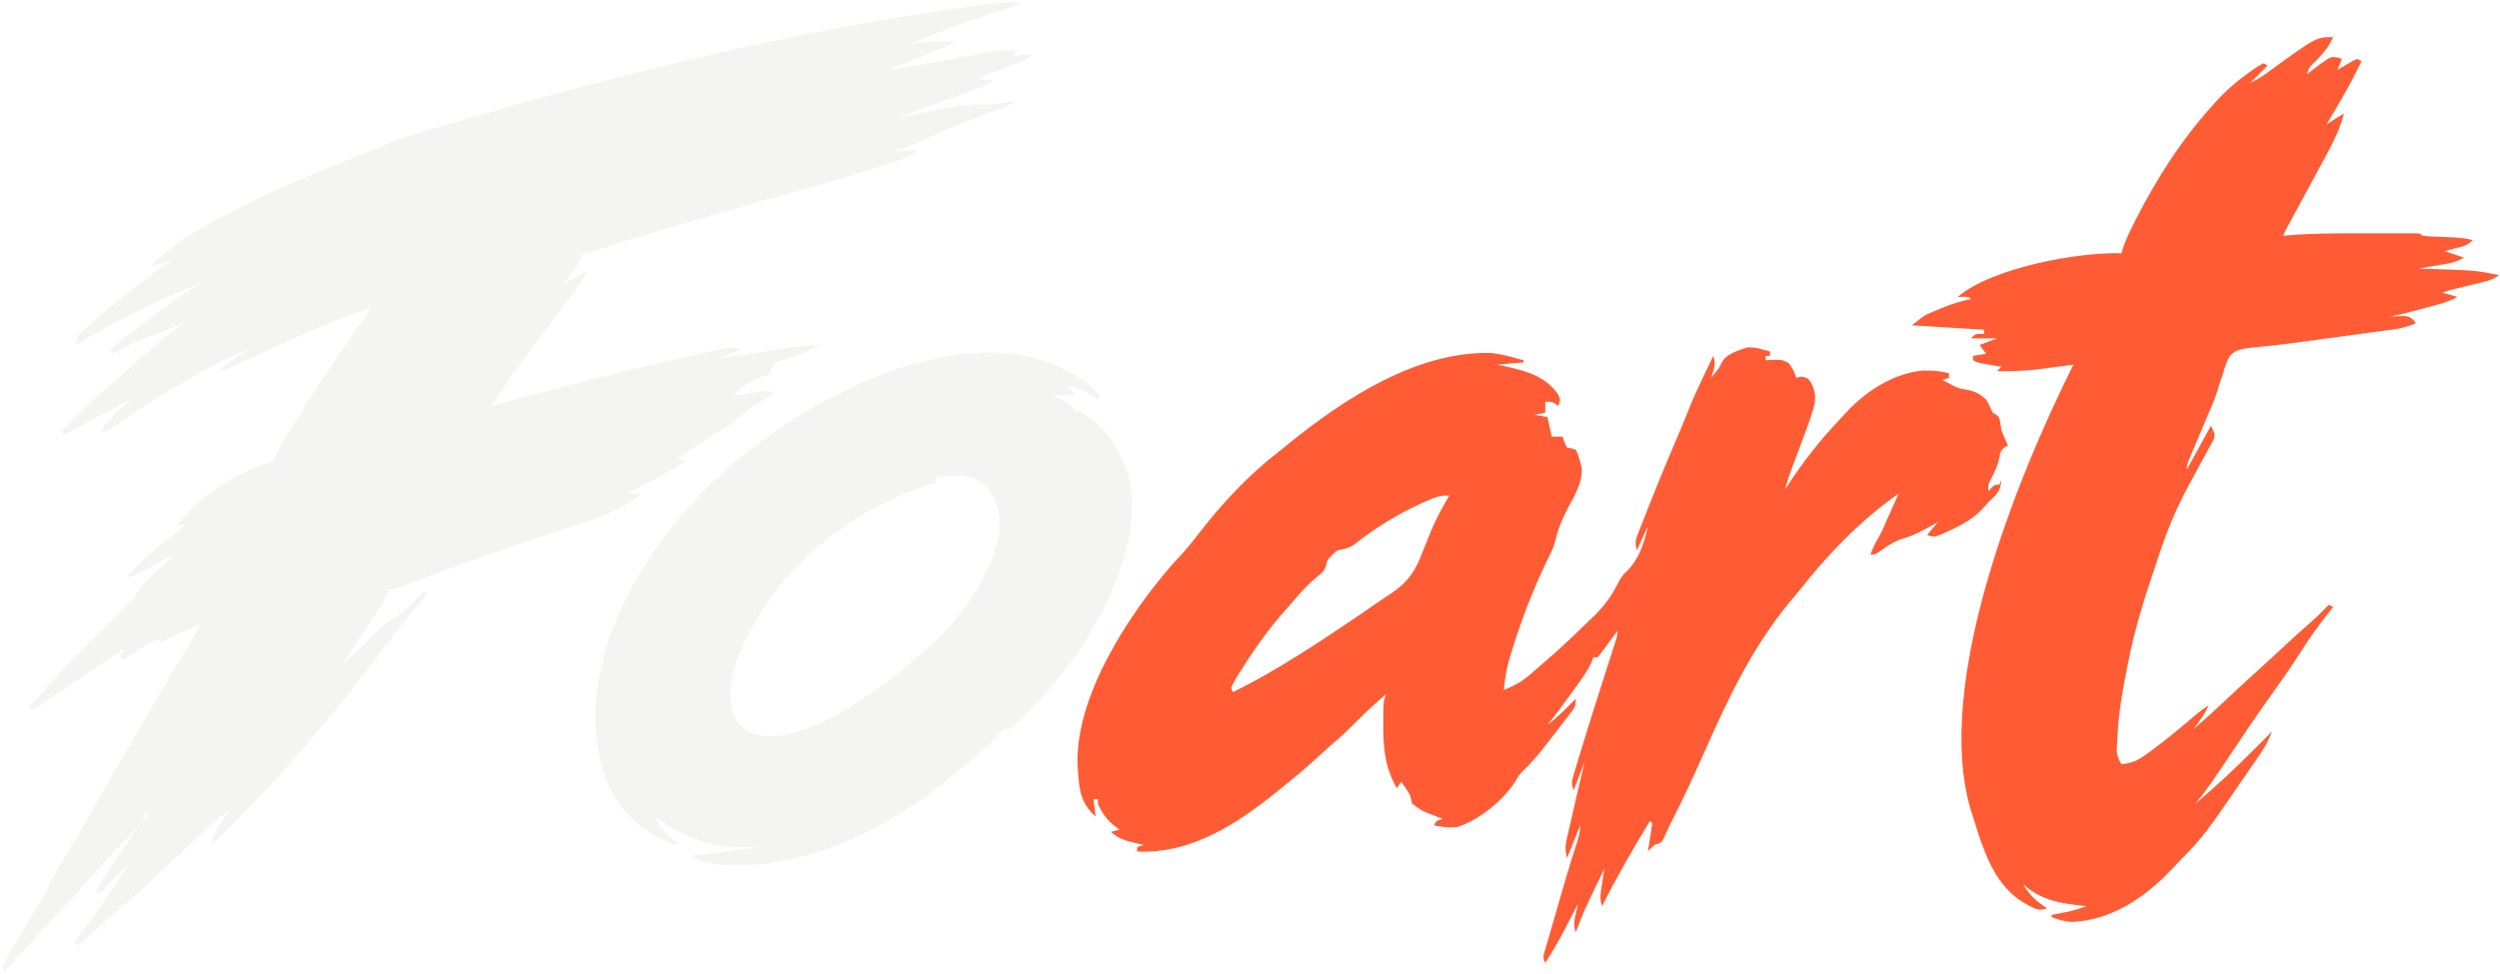
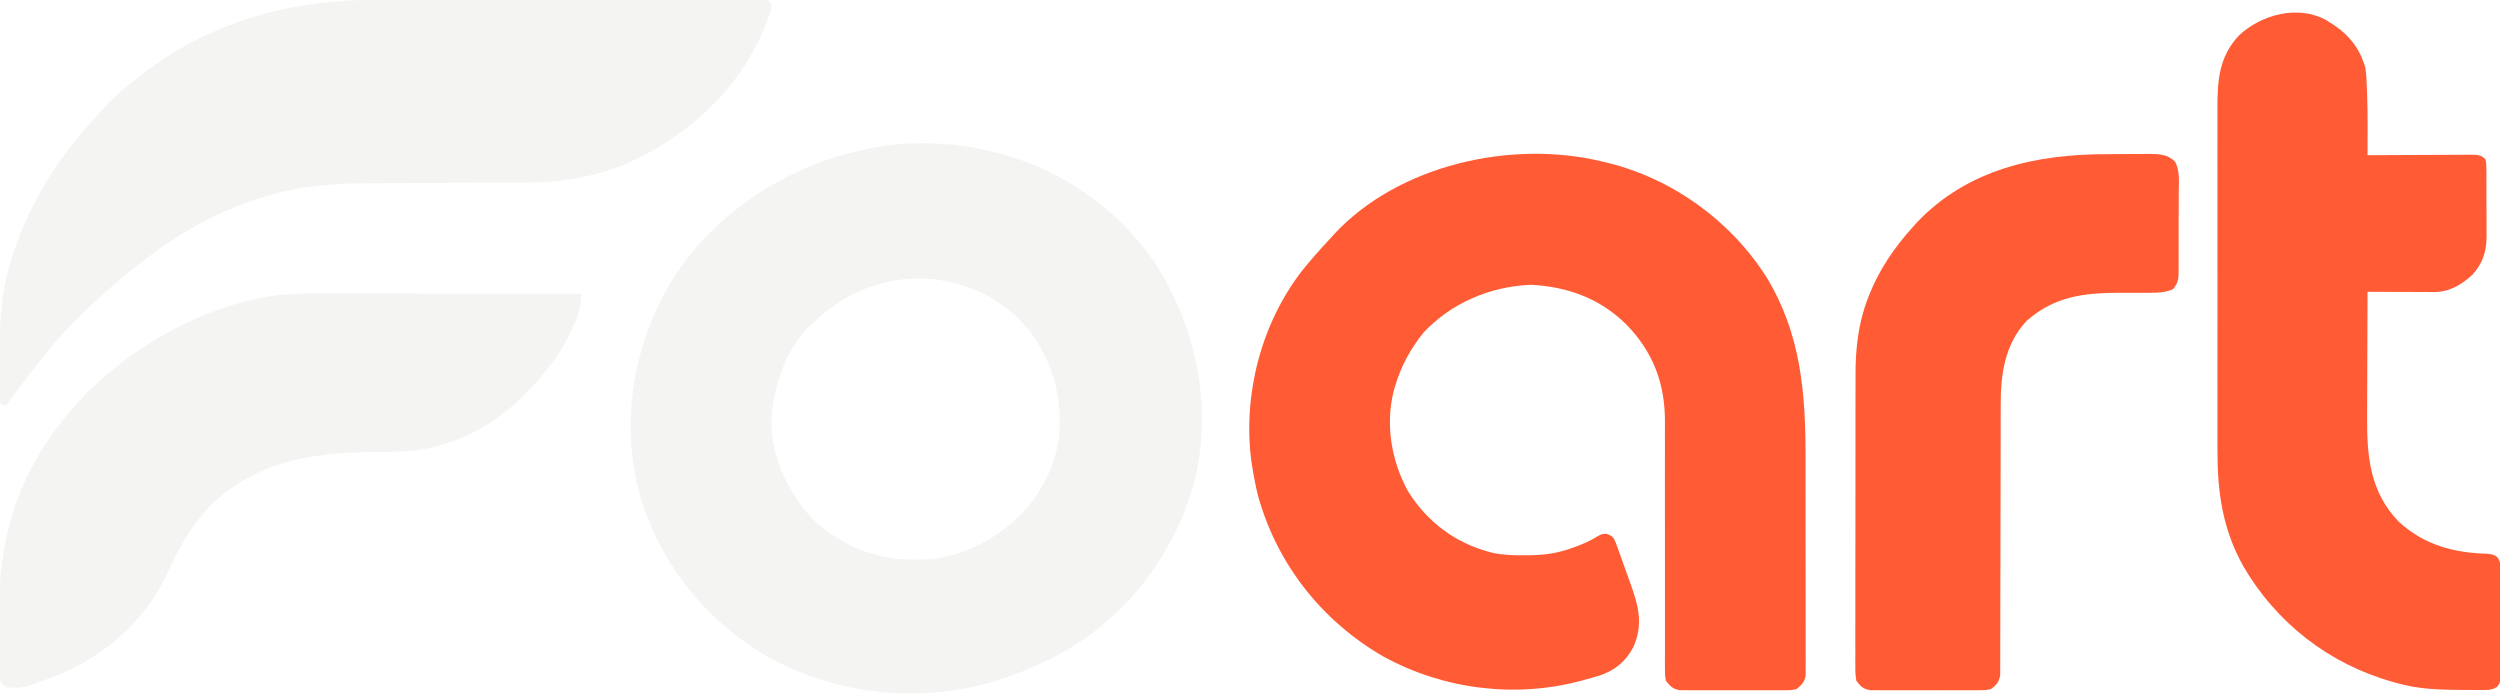
- <svg xmlns="http://www.w3.org/2000/svg" width="1145" height="446" viewBox="0 0 1145 446">
+ <svg xmlns="http://www.w3.org/2000/svg" width="1208" height="335" viewBox="0 0 1208 335">
  <g fill="#f4f4f2">
-     <path d="M0 0 C-2.88 1.52 -5.73 2.64 -8.83 3.63 C-9.31 3.78 -9.31 3.78 -11.72 4.56 C-12.74 4.89 -13.76 5.22 -14.81 5.56 C-27.07 9.57 -39.04 14.17 -51 19 C-50.43 18.93 -49.85 18.86 -49.26 18.78 C-44.62 18.23 -40.11 17.88 -35.44 17.94 C-34.4 17.95 -33.37 17.96 -32.31 17.96 C-31.93 17.97 -31.93 17.97 -30 18 C-33.35 19.75 -36.8 21.19 -40.3 22.6 C-40.89 22.84 -41.48 23.08 -42.1 23.33 C-43.98 24.1 -45.86 24.86 -47.75 25.62 C-49.03 26.15 -50.32 26.67 -51.6 27.19 C-54.73 28.46 -57.87 29.73 -61 31 C-53.46 29.91 -45.97 28.66 -38.48 27.27 C-37.65 27.12 -36.81 26.97 -35.95 26.81 C-32.48 26.17 -29.02 25.53 -25.55 24.88 C-22.99 24.4 -20.42 23.93 -17.86 23.46 C-17.08 23.31 -16.31 23.17 -15.52 23.02 C-10.6 22.13 -6 21.87 -1 22 C-1.66 22.33 -2.32 22.66 -3 23 C-3 23.66 -3 24.32 -3 25 C-2.34 24.67 -1.68 24.34 -1 24 C1 23.96 3 23.96 5 24 C2.78 26.22 1.21 26.82 -1.72 27.91 C-2.65 28.26 -3.58 28.61 -4.54 28.97 C-5.03 29.15 -5.03 29.15 -7.5 30.06 C-9.43 30.78 -11.35 31.5 -13.28 32.22 C-14.14 32.54 -14.99 32.86 -15.88 33.18 C-18 34 -18 34 -20 35 C-17.69 35.33 -15.38 35.66 -13 36 C-15.27 37.64 -17.47 38.65 -20.1 39.6 C-20.92 39.9 -21.75 40.2 -22.59 40.51 C-23.47 40.83 -24.35 41.15 -25.26 41.48 C-25.71 41.64 -25.71 41.64 -28.01 42.48 C-30.9 43.53 -33.79 44.58 -36.69 45.62 C-38.65 46.34 -40.61 47.05 -42.57 47.77 C-47.38 49.51 -52.19 51.26 -57 53 C-53.25 52.4 -49.57 51.7 -45.88 50.81 C-36.13 48.52 -27.07 46.51 -17.04 46.96 C-12.23 47.02 -7.67 46.07 -3 45 C-5.21 47.21 -6.65 47.74 -9.57 48.78 C-10.52 49.12 -11.46 49.46 -12.44 49.82 C-13.47 50.19 -14.5 50.56 -15.56 50.94 C-25.93 54.72 -36.02 58.96 -46.06 63.54 C-47.06 64 -48.06 64.45 -49.08 64.91 C-49.96 65.31 -50.84 65.72 -51.75 66.13 C-54 67 -54 67 -57 67 C-57 67.66 -57 68.32 -57 69 C-56.34 68.67 -55.68 68.34 -55 68 C-52.66 67.87 -50.35 67.96 -48 68 C-51.64 71.64 -57 72.59 -61.81 74.19 C-62.45 74.4 -63.09 74.61 -63.75 74.83 C-79.04 79.91 -94.56 84.2 -110.08 88.55 C-112.96 89.35 -115.84 90.16 -118.71 90.96 C-119.29 91.13 -119.87 91.29 -120.47 91.46 C-133.94 95.24 -147.37 99.18 -160.79 103.16 C-162.54 103.68 -164.29 104.2 -166.04 104.72 C-169.32 105.69 -172.6 106.66 -175.88 107.64 C-176.83 107.92 -177.78 108.2 -178.76 108.49 C-184.74 110.28 -190.67 112.21 -196.57 114.24 C-199 115 -199 115 -201 115 C-201.26 115.73 -201.51 116.45 -201.77 117.2 C-203.07 120.16 -204.6 122.31 -206.62 124.81 C-207.26 125.6 -207.89 126.39 -208.54 127.21 C-209.02 127.8 -209.5 128.39 -210 129 C-207.36 127.71 -204.79 126.34 -202.25 124.88 C-201.64 124.52 -201.02 124.17 -200.39 123.8 C-199.93 123.54 -199.47 123.27 -199 123 C-200.35 125.86 -201.88 128.34 -203.77 130.88 C-204.04 131.25 -204.04 131.25 -205.44 133.14 C-206.04 133.94 -206.64 134.74 -207.25 135.56 C-208.52 137.28 -209.8 139 -211.07 140.71 C-212.38 142.48 -213.69 144.24 -215 146 C-234.92 172.85 -234.92 172.85 -243 185 C-242.76 184.94 -242.76 184.94 -241.57 184.61 C-213.17 176.88 -184.71 169.53 -156 163 C-155.31 162.84 -154.62 162.69 -153.91 162.52 C-149.82 161.6 -145.73 160.69 -141.62 159.81 C-140.67 159.6 -139.72 159.4 -138.74 159.18 C-137.89 159 -137.04 158.83 -136.16 158.64 C-135.45 158.49 -134.73 158.34 -133.99 158.19 C-132 158 -132 158 -128 159 C-129.65 159.66 -129.65 159.66 -138 163 C-130.08 162.02 -122.22 160.9 -114.38 159.44 C-107.25 158.12 -100.23 157.36 -93 157 C-95.3 158.67 -97.52 159.65 -100.2 160.59 C-100.59 160.73 -100.59 160.73 -102.61 161.47 C-104.29 162.07 -105.97 162.67 -107.66 163.26 C-108.46 163.55 -109.25 163.85 -110.07 164.15 C-110.8 164.41 -111.53 164.67 -112.28 164.94 C-114 166 -114 166 -114.64 168.06 C-114.76 168.7 -114.88 169.34 -115 170 C-116.64 170.91 -116.64 170.91 -118.69 171.5 C-123.98 173.25 -128.22 175.8 -132 180 C-127.74 180.17 -123.81 179.21 -119.66 178.34 C-117.06 178.01 -115.46 178.17 -113 179 C-113.88 179.52 -114.76 180.04 -115.67 180.57 C-116.84 181.28 -118.01 181.98 -119.19 182.69 C-119.77 183.03 -120.34 183.37 -120.94 183.72 C-124.86 186.09 -127.86 188.66 -131 192 C-132.58 193.2 -134.05 194.02 -135.84 194.88 C-138.04 196.02 -140.02 197.29 -142.06 198.69 C-147.31 202.23 -152.65 205.62 -158 209 C-156.68 209.33 -155.36 209.66 -154 210 C-162.61 215.84 -171.64 220.48 -181 225 C-178.69 225 -176.38 225 -174 225 C-186.03 235.25 -204.88 239.63 -219.57 244.57 C-224.68 246.3 -229.78 248.04 -234.89 249.79 C-236.03 250.18 -237.18 250.57 -238.33 250.97 C-251.29 255.4 -264.13 260.12 -276.95 264.94 C-277.69 265.21 -278.44 265.49 -279.2 265.78 C-280.57 266.29 -281.94 266.81 -283.31 267.33 C-287.78 269 -287.78 269 -290 269 C-290.22 269.66 -290.45 270.32 -290.68 271 C-292.43 274.97 -294.74 278.44 -297.12 282.06 C-297.61 282.81 -298.1 283.55 -298.6 284.32 C-302.7 290.57 -306.83 296.8 -311 303 C-307.45 300.26 -304.25 297.34 -301.12 294.12 C-291.58 284.46 -291.58 284.46 -286.63 281.66 C-283.54 279.71 -281.21 277.43 -278.69 274.81 C-278.23 274.35 -277.78 273.89 -277.31 273.41 C-276.2 272.28 -275.1 271.14 -274 270 C-273.34 270.33 -272.68 270.66 -272 271 C-272.46 271.5 -272.92 272 -273.4 272.51 C-278.81 278.47 -283.72 284.71 -288.58 291.13 C-300.21 306.47 -311.87 321.72 -324.5 336.26 C-325.98 337.97 -327.44 339.7 -328.9 341.43 C-342.11 357.08 -356.44 371.61 -371 386 C-371 382.82 -370.7 382.18 -369.03 379.64 C-368.63 379.02 -368.22 378.4 -367.8 377.76 C-367.37 377.12 -366.94 376.47 -366.5 375.81 C-366.07 375.16 -365.64 374.5 -365.2 373.83 C-364.14 372.22 -363.07 370.61 -362 369 C-374.01 378.48 -384.94 389.37 -396.09 399.84 C-396.75 400.46 -397.42 401.08 -398.1 401.73 C-399.37 402.91 -400.64 404.1 -401.9 405.29 C-405.5 408.66 -409.19 411.87 -413 415 C-419.46 420.53 -425.73 426.27 -432 432 C-432.66 431.67 -433.32 431.34 -434 431 C-433.67 430.55 -433.34 430.1 -433 429.63 C-424.69 418.29 -416.71 406.76 -409 395 C-413.35 398.31 -416.7 401.99 -420.23 406.17 C-420.81 406.78 -421.4 407.38 -422 408 C-422.66 408 -423.32 408 -424 408 C-422.55 403.88 -420.46 400.52 -417.94 397 C-417.14 395.86 -416.33 394.72 -415.53 393.58 C-415.12 393 -414.7 392.41 -414.28 391.81 C-412.14 388.78 -410.04 385.74 -407.94 382.69 C-407.18 381.59 -406.41 380.49 -405.65 379.39 C-405.11 378.6 -404.56 377.81 -404 377 C-408.4 381.34 -412.64 385.81 -416.88 390.31 C-417.56 391.03 -418.24 391.75 -418.94 392.5 C-422.81 396.6 -426.57 400.77 -430.27 405.03 C-433.22 408.39 -436.3 411.63 -439.38 414.88 C-444.26 420.07 -449.11 425.29 -453.86 430.61 C-456.41 433.46 -458.99 436.29 -461.56 439.12 C-461.78 439.37 -461.78 439.37 -462.9 440.6 C-463.94 441.73 -464.97 442.87 -466 444 C-466.33 443.34 -466.66 442.68 -467 442 C-466.07 440.05 -465.1 438.25 -463.99 436.4 C-463.67 435.84 -463.35 435.29 -463.01 434.72 C-461.98 432.93 -460.93 431.15 -459.88 429.38 C-459.19 428.2 -458.5 427.02 -457.82 425.85 C-454.69 420.48 -451.54 415.14 -448.11 409.96 C-447.12 408.21 -446.36 406.51 -445.59 404.66 C-444.13 401.17 -442.32 398.07 -440.29 394.89 C-436.48 388.83 -432.89 382.66 -429.36 376.43 C-427.63 373.37 -425.89 370.33 -424.16 367.28 C-423.81 366.66 -423.46 366.05 -423.09 365.41 C-418.04 356.54 -412.87 347.73 -407.71 338.92 C-405.99 335.99 -404.29 333.06 -402.58 330.12 C-393.8 315.03 -384.92 300.01 -376 285 C-377.57 285.62 -379.15 286.23 -380.72 286.86 C-381.16 287.03 -381.16 287.03 -383.37 287.9 C-386.49 289.21 -389.45 290.73 -392.41 292.36 C-392.93 292.57 -393.46 292.78 -394 293 C-394.66 292.67 -395.32 292.34 -396 292 C-400.06 293.35 -403.24 295.83 -406.71 298.29 C-408.1 299.25 -409.55 300.13 -411 301 C-411.66 300.67 -412.32 300.34 -413 300 C-412.34 298.68 -411.68 297.36 -411 296 C-411.21 296.14 -411.21 296.14 -412.27 296.85 C-412.87 297.25 -413.47 297.65 -414.09 298.06 C-414.44 298.29 -414.44 298.29 -416.18 299.46 C-417.75 300.5 -419.31 301.54 -420.88 302.58 C-425.2 305.46 -429.52 308.35 -433.82 311.27 C-436 312.76 -438.19 314.24 -440.38 315.72 C-441.46 316.45 -442.54 317.18 -443.62 317.92 C-445.14 318.96 -446.66 319.99 -448.19 321.02 C-449.07 321.62 -449.95 322.22 -450.86 322.84 C-451.56 323.22 -452.27 323.6 -453 324 C-453.66 323.67 -454.32 323.34 -455 323 C-454.21 322.15 -453.43 321.31 -452.62 320.44 C-451.56 319.29 -450.5 318.15 -449.44 317 C-448.92 316.45 -448.41 315.89 -447.88 315.32 C-445.09 312.31 -442.35 309.25 -439.67 306.14 C-435.61 301.48 -431.26 297.15 -426.88 292.81 C-426.09 292.03 -425.3 291.25 -424.5 290.45 C-422.99 288.95 -421.48 287.45 -419.97 285.96 C-418.38 284.37 -416.79 282.79 -415.2 281.2 C-413.78 279.78 -412.35 278.37 -410.9 276.97 C-407.53 273.69 -404.71 270.68 -402.27 266.64 C-399.73 263.35 -396.38 260.75 -393.24 258.05 C-391.41 256.37 -390.29 255.06 -389 253 C-389.53 253.3 -390.06 253.61 -390.6 253.92 C-393 255.29 -395.41 256.64 -397.81 258 C-398.65 258.48 -399.48 258.95 -400.34 259.45 C-401.14 259.9 -401.94 260.35 -402.77 260.81 C-403.51 261.23 -404.25 261.65 -405.01 262.08 C-407 263 -407 263 -410 263 C-403.47 256.07 -396.57 250.12 -389 244.35 C-386.84 242.69 -384.85 241.01 -383 239 C-384.32 239.33 -385.64 239.66 -387 240 C-377.47 226.71 -360.39 215.94 -345 211 C-344.34 211 -343.68 211 -343 211 C-342.73 210.28 -342.46 209.56 -342.18 208.81 C-341.01 206.03 -339.66 203.58 -338.09 201.01 C-337.52 200.06 -336.95 199.12 -336.36 198.15 C-335.74 197.14 -335.12 196.13 -334.5 195.12 C-334.18 194.61 -333.87 194.09 -333.54 193.56 C-328.24 184.9 -322.74 176.39 -317 168 C-315.73 166.14 -314.46 164.27 -313.19 162.41 C-310.57 158.56 -307.95 154.71 -305.32 150.87 C-302.86 147.26 -300.41 143.64 -298 140 C-304.23 142 -310.32 144.22 -316.38 146.69 C-317.28 147.06 -318.19 147.42 -319.12 147.8 C-330.33 152.44 -341.32 157.57 -352.32 162.68 C-353.06 163.02 -353.8 163.37 -354.57 163.72 C-355.97 164.37 -357.37 165.02 -358.77 165.68 C-361.82 167.09 -364.68 168.37 -368 169 C-365.47 166.19 -362.5 164.28 -359.31 162.31 C-358.8 161.99 -358.29 161.67 -357.76 161.34 C-356.51 160.56 -355.26 159.78 -354 159 C-358.12 160.28 -361.78 161.8 -365.61 163.84 C-366.12 164.11 -366.64 164.39 -367.17 164.67 C-368.85 165.57 -370.52 166.47 -372.19 167.38 C-372.76 167.69 -373.34 168 -373.93 168.32 C-386.16 174.94 -397.93 182.18 -409.43 190 C-410.13 190.48 -410.83 190.95 -411.55 191.44 C-412.86 192.33 -414.16 193.23 -415.46 194.14 C-416.93 195.16 -418.46 196.09 -420 197 C-420.66 196.67 -421.32 196.34 -422 196 C-417.68 190.83 -413.23 186.25 -408 182 C-416.73 186.26 -425.35 190.59 -433.66 195.65 C-435.07 196.49 -436.53 197.25 -438 198 C-438.66 197.67 -439.32 197.34 -440 197 C-424.78 181.59 -424.78 181.59 -418.89 176.6 C-416.55 174.62 -414.28 172.56 -412 170.5 C-410.33 169 -408.67 167.5 -407 166 C-406.69 165.72 -406.69 165.72 -405.11 164.29 C-398.32 158.24 -391.13 152.65 -384 147 C-384.57 147.23 -385.14 147.46 -385.73 147.7 C-390.09 149.45 -394.45 151.17 -398.85 152.82 C-405.1 155.17 -411.09 157.87 -417 161 C-417 160.34 -417 159.68 -417 159 C-413.56 155.75 -409.72 152.92 -406 150 C-405.68 149.74 -405.68 149.74 -404.04 148.45 C-394.67 141.09 -385.16 134.23 -375 128 C-395.08 136.29 -414.61 145.4 -433 157 C-433 154 -433 154 -431.42 152.05 C-425.56 146.33 -419.42 141.08 -413 136 C-411.85 135.08 -410.69 134.16 -409.54 133.23 C-402.85 127.91 -396.09 122.79 -389 118 C-389.91 118.31 -390.81 118.62 -391.75 118.94 C-394.17 119.73 -396.53 120.43 -399 121 C-387.76 109.48 -374.2 102.31 -360 95 C-359.14 94.55 -358.27 94.11 -357.38 93.65 C-338.86 84.21 -319.48 76.64 -300.2 68.89 C-298.1 68.04 -296 67.18 -293.91 66.32 C-286.29 63.2 -278.68 60.51 -270.75 58.25 C-269.6 57.92 -268.45 57.58 -267.3 57.25 C-264.84 56.53 -262.37 55.82 -259.9 55.12 C-256.56 54.16 -253.23 53.2 -249.9 52.23 C-227.7 45.76 -205.4 39.71 -183 34 C-182.12 33.78 -181.25 33.55 -180.35 33.32 C-127.25 19.81 -73.23 8.58 -18.88 1.38 C-18.28 1.3 -17.69 1.22 -17.09 1.14 C-11.36 0.39 -5.78 -0.18 0 0 Z M-401 371 C-401.66 372.32 -402.32 373.64 -403 375 C-402.01 374.34 -401.02 373.68 -400 373 C-400.33 372.34 -400.66 371.68 -401 371 Z " transform="translate(468,1)" />
-     <path d="M0 0 C1.02 0.98 2.02 1.98 3 3 C2.67 3.66 2.34 4.32 2 5 C1.11 4.38 0.23 3.76 -0.69 3.12 C-4.36 0.68 -7.51 -1 -12 -1 C-11.34 -0.34 -11.34 -0.34 -8 3 C-11.63 3 -15.26 3 -19 3 C-17.74 3.58 -16.48 4.16 -15.19 4.75 C-11.92 6.37 -9.86 7.75 -8 11 C-7.67 10.67 -7.34 10.34 -7 10 C5.13 16.26 11.64 26.82 15.83 39.51 C22.18 66.28 9.59 93.67 -4 116 C-12.06 128.72 -22.05 140.13 -32.56 150.88 C-32.81 151.13 -32.81 151.13 -34.08 152.45 C-37.64 156 -37.64 156 -41 156 C-42.61 157.44 -44.04 158.86 -45.5 160.44 C-50.65 165.79 -56.19 170.39 -62 175 C-62.75 175.63 -63.51 176.27 -64.29 176.92 C-94.23 201.83 -132.3 220.84 -172 218 C-176.12 217.41 -180.07 216.37 -184 215 C-184 214.67 -184 214.34 -184 214 C-178.88 213.34 -178.88 213.34 -153 210 C-156.96 210 -160.92 210 -165 210 C-179.11 208.85 -189.71 204.12 -201 196 C-198.36 201.48 -195.45 205.12 -190 208 C-190.66 208.33 -191.32 208.66 -192 209 C-207.01 203.01 -216.72 194.23 -223.25 179.19 C-232.97 152.43 -227.46 124.84 -215.9 99.59 C-201.66 69.76 -178.68 43.38 -152 24 C-151.41 23.56 -150.81 23.12 -150.2 22.67 C-112.2 -5.37 -42.25 -36.32 0 0 Z M-73 42 C-72.84 42.16 -72.84 42.16 -72 43 C-72.47 43.14 -72.93 43.28 -73.41 43.42 C-107.5 53.8 -138.87 77.36 -156.19 108.92 C-162.77 121.34 -169.2 135.14 -164.94 149.38 C-163.12 153.59 -160.05 155.97 -156 158 C-142.97 161.93 -128.44 154.89 -117 149 C-101.64 140.48 -88.08 129.64 -75 118 C-74.32 117.4 -73.64 116.79 -72.95 116.17 C-59.17 103.12 -45.14 83.3 -43 64 C-42.9 56.68 -44.33 49.86 -49.49 44.43 C-53.97 40.53 -57.54 39.85 -63.5 39.81 C-64.64 39.8 -65.79 39.78 -66.97 39.77 C-69.79 39.98 -70.95 40.14 -73 42 Z " transform="translate(501,178)" />
+     <path d="M0 0 C2.05 -0 4.1 -0.01 6.14 -0.02 C11.67 -0.03 17.2 -0.03 22.73 -0.04 C26.18 -0.04 29.64 -0.05 33.09 -0.05 C42.67 -0.06 52.24 -0.07 61.82 -0.08 C62.43 -0.08 63.04 -0.08 63.67 -0.08 C64.28 -0.08 64.89 -0.08 65.52 -0.08 C66.76 -0.08 68 -0.08 69.24 -0.08 C69.85 -0.08 70.47 -0.08 71.1 -0.08 C81.1 -0.08 91.09 -0.1 101.09 -0.12 C111.36 -0.15 121.64 -0.16 131.92 -0.16 C137.68 -0.16 143.45 -0.17 149.21 -0.19 C154.62 -0.2 160.03 -0.21 165.44 -0.2 C167.43 -0.2 169.42 -0.2 171.4 -0.21 C174.11 -0.22 176.81 -0.22 179.52 -0.21 C180.31 -0.21 181.11 -0.22 181.93 -0.23 C184.11 -0.21 184.11 -0.21 187.58 0.16 C188.84 1.48 188.84 1.48 189.58 3.16 C188.92 5.75 188.18 8.01 187.2 10.47 C187.06 10.83 187.06 10.83 186.36 12.63 C173.99 43.29 149.36 65.71 119.58 79.16 C104.33 85.47 88.39 88.3 71.94 88.32 C71.43 88.32 71.43 88.32 68.84 88.33 C66.63 88.34 64.42 88.35 62.2 88.36 C58.69 88.37 55.17 88.39 51.65 88.41 C41.65 88.47 31.66 88.53 21.66 88.56 C16.12 88.58 10.59 88.61 5.05 88.65 C2.14 88.67 -0.78 88.69 -3.69 88.69 C-21.53 88.72 -38.77 89.84 -55.86 95.29 C-56.82 95.59 -57.77 95.88 -58.75 96.19 C-79.74 102.99 -98.19 113.51 -115.42 127.16 C-115.88 127.52 -116.34 127.88 -116.81 128.25 C-134.51 142.22 -151.79 158.19 -165.42 176.16 C-166.54 177.61 -167.66 179.05 -168.78 180.5 C-178.13 192.64 -178.13 192.64 -180.42 196.16 C-181.41 195.83 -182.4 195.5 -183.42 195.16 C-183.5 189.53 -183.55 183.89 -183.59 178.26 C-183.6 176.35 -183.62 174.45 -183.65 172.54 C-183.88 155.24 -182.62 138.65 -176.86 122.22 C-176.52 121.23 -176.18 120.23 -175.83 119.2 C-167.93 96.91 -155.55 76.81 -139.55 59.47 C-137.59 57.35 -135.72 55.17 -133.86 52.97 C-130.35 48.97 -126.54 45.54 -122.42 42.16 C-121.95 41.77 -121.48 41.37 -120.99 40.96 C-85.57 11.43 -45.44 0.02 0 0 Z " transform="translate(183.4243,-0.1611328)" />
+     <path d="M0 0 C0.65 0.15 1.31 0.3 1.98 0.46 C34.75 8.1 64.26 28.97 82.21 57.43 C100.26 87.25 107.59 123.6 99.53 157.88 C90.87 192.18 68.96 222.23 38.52 240.49 C27.17 246.99 15.55 252.31 3 256 C2.34 256.2 1.67 256.39 0.99 256.6 C-34.66 266.92 -73.01 262.61 -105.72 245.09 C-136.04 228.02 -158.85 199.96 -168.72 166.58 C-178.13 131.75 -172.57 96.43 -154.99 65.2 C-136.08 33.38 -103.67 10.56 -68.19 1.12 C-65.13 0.37 -62.07 -0.33 -59 -1 C-57.9 -1.25 -56.81 -1.49 -55.68 -1.75 C-37.91 -4.97 -17.48 -4.39 0 0 Z M-83 81 C-83.63 81.55 -84.27 82.11 -84.92 82.68 C-97.9 94.7 -103.6 111.44 -105.25 128.6 C-105.79 147.04 -97.71 164.47 -85.36 177.8 C-71.88 190.37 -54.97 197.6 -36.5 197.38 C-36.02 197.38 -36.02 197.38 -33.61 197.41 C-18.31 197.35 -3.92 191.38 8 182 C8.76 181.42 9.52 180.83 10.3 180.23 C22.9 169.88 31.68 154.1 33.75 137.92 C35.35 118.99 30.92 102.45 19.62 87.06 C18.45 85.68 17.24 84.33 16 83 C15.65 82.63 15.65 82.63 13.9 80.74 C1.35 68.38 -16.46 61.74 -33.94 61.5 C-52.57 61.74 -69.19 68.55 -83 81 Z " transform="translate(478,73)" />
+     <path d="M0 0 C1.41 0 2.82 0 4.23 -0 C8.02 -0 11.8 0.01 15.59 0.02 C19.56 0.04 23.54 0.04 27.51 0.04 C35.01 0.05 42.52 0.06 50.02 0.08 C58.57 0.11 67.13 0.12 75.68 0.13 C93.25 0.15 110.82 0.18 128.4 0.23 C128.25 1.52 128.09 2.8 127.94 4.09 C127.85 4.81 127.77 5.52 127.68 6.26 C127.38 8.36 126.88 10.15 126.05 12.09 C125.91 12.4 125.91 12.4 125.23 14.01 C124.93 14.66 124.64 15.31 124.33 15.98 C124.02 16.67 123.71 17.36 123.39 18.07 C118.41 28.85 111.59 37.69 103.4 46.23 C102.94 46.72 102.47 47.21 102 47.71 C100.83 48.92 99.61 50.07 98.4 51.23 C97.86 51.75 97.33 52.26 96.78 52.8 C81.43 67.03 60.16 76.22 39.25 76.47 C37.42 76.51 35.59 76.54 33.76 76.57 C30.91 76.62 28.05 76.66 25.2 76.7 C-4.08 77.13 -30.05 81.84 -51.6 103.23 C-60.12 112.35 -66.4 123.21 -71.46 134.56 C-82.12 158.28 -102.56 175.84 -126.6 185.23 C-142.22 191.01 -142.22 191.01 -149.6 190.23 C-151.88 188.55 -152.54 187.64 -152.98 184.82 C-152.99 183.87 -152.99 182.92 -152.99 181.94 C-153 180.86 -153.01 179.77 -153.02 178.66 C-153.01 177.47 -153.01 176.28 -153 175.1 C-153 173.87 -153.01 172.64 -153.01 171.41 C-153.01 168.82 -153.01 166.23 -152.99 163.64 C-152.98 160.37 -152.99 157.11 -153 153.84 C-153.2 110.92 -140.08 78.37 -110.04 47.41 C-89.82 27.78 -64.98 12.79 -37.92 4.91 C-37.08 4.67 -36.25 4.43 -35.4 4.18 C-23.61 0.92 -12.16 -0.07 0 0 Z " transform="translate(152.6028,141.7729)" />
  </g>
  <g fill="#ff5c35">
-     <path d="M0 0 C-2.05 4.83 -5.53 8.57 -9.25 12.19 C-11 14 -11 14 -12 17 C-11.73 16.8 -11.73 16.8 -10.39 15.76 C-9.68 15.22 -8.98 14.68 -8.25 14.12 C-7.55 13.59 -6.86 13.06 -6.14 12.51 C-0.94 8.84 -0.94 8.84 2.25 9.38 C2.83 9.58 3.4 9.79 4 10 C3.34 11.65 2.68 13.3 2 15 C2.63 14.63 3.25 14.25 3.9 13.87 C4.31 13.63 4.31 13.63 6.38 12.44 C6.78 12.2 6.78 12.2 8.84 11 C9.55 10.67 10.26 10.34 11 10 C11.33 10.16 11.33 10.16 13 11 C8.33 21.03 2.59 30.47 -3 40 C-2.56 39.7 -2.12 39.41 -1.67 39.1 C0.51 37.66 2.75 36.34 5 35 C2.69 43.95 -1.95 51.81 -6.31 59.88 C-7.07 61.28 -7.82 62.69 -8.58 64.1 C-12.28 71.01 -16.02 77.9 -19.8 84.77 C-20.91 86.83 -21.97 88.9 -23 91 C-22.28 90.93 -21.57 90.86 -20.83 90.79 C-9.58 89.82 1.65 89.85 12.94 89.87 C16.35 89.88 19.76 89.87 23.18 89.86 C25.34 89.86 27.51 89.87 29.68 89.87 C30.7 89.87 31.72 89.86 32.77 89.86 C33.71 89.86 34.65 89.87 35.61 89.87 C36.44 89.87 37.26 89.87 38.11 89.87 C40 90 40 90 41 91 C42.28 91.14 43.57 91.23 44.86 91.28 C45.25 91.3 45.25 91.3 47.24 91.39 C47.66 91.41 47.66 91.41 49.75 91.5 C59.58 91.92 59.58 91.92 64 93 C61.54 95.46 59.73 95.77 56.38 96.62 C55.37 96.89 54.37 97.15 53.34 97.41 C52.57 97.61 51.79 97.8 51 98 C53.97 98.99 56.94 99.98 60 101 C56.86 102.57 55.16 103.31 51.89 103.85 C51.14 103.98 50.38 104.11 49.61 104.24 C48.83 104.37 48.05 104.49 47.25 104.62 C46.46 104.76 45.66 104.89 44.85 105.03 C42.9 105.36 40.95 105.68 39 106 C39.66 106.02 40.32 106.04 41 106.06 C65.19 106.82 65.19 106.82 76 109 C73.58 110.84 71.38 111.55 68.44 112.25 C67.56 112.47 66.68 112.68 65.77 112.9 C65.32 113.01 65.32 113.01 63 113.56 C61.19 114 59.37 114.44 57.56 114.88 C56.76 115.07 55.96 115.26 55.13 115.46 C53.4 115.9 51.69 116.44 50 117 C52.31 117.66 54.62 118.32 57 119 C54.05 120.59 51.2 121.6 47.97 122.47 C47.02 122.73 46.06 122.99 45.07 123.26 C44.08 123.52 43.09 123.79 42.06 124.06 C41.57 124.2 41.57 124.2 39.06 124.88 C34.72 126.05 30.42 127.16 26 128 C26.61 127.97 27.23 127.93 27.86 127.89 C28.67 127.87 29.48 127.84 30.31 127.81 C30.71 127.8 30.71 127.8 32.74 127.71 C35.48 128.06 36.29 128.89 38 131 C34.46 132.55 31.25 133.4 27.43 133.91 C26.33 134.06 25.23 134.21 24.1 134.37 C22.91 134.53 21.72 134.68 20.53 134.84 C19.28 135.01 18.04 135.18 16.79 135.35 C13.51 135.79 10.22 136.23 6.94 136.67 C3.67 137.11 0.4 137.55 -2.87 137.99 C-3.51 138.08 -4.14 138.16 -4.8 138.25 C-7.97 138.68 -11.15 139.11 -14.32 139.56 C-19.92 140.34 -25.51 141.07 -31.15 141.59 C-43.61 142.83 -43.61 142.83 -47.25 145.89 C-48.76 148.42 -49.52 150.65 -50.25 153.5 C-50.89 155.41 -51.54 157.31 -52.19 159.21 C-52.48 160.18 -52.78 161.15 -53.08 162.14 C-54.51 166.58 -56.38 170.8 -58.25 175.06 C-58.9 176.61 -59.55 178.17 -60.2 179.72 C-61.33 182.41 -62.47 185.1 -63.61 187.78 C-63.85 188.34 -64.09 188.91 -64.33 189.48 C-64.95 190.94 -65.57 192.39 -66.19 193.85 C-67 196 -67 196 -67 198 C-63.37 191.4 -59.74 184.8 -56 178 C-54 182 -54 182 -54.75 184.31 C-55.21 185.15 -55.67 185.99 -56.15 186.86 C-56.66 187.81 -57.17 188.76 -57.7 189.75 C-58.25 190.74 -58.81 191.73 -59.38 192.75 C-60.43 194.68 -61.48 196.61 -62.52 198.55 C-62.66 198.8 -62.66 198.8 -63.35 200.08 C-64.24 201.72 -65.12 203.36 -66 205 C-66.32 205.6 -66.64 206.2 -66.98 206.82 C-72.04 216.36 -76.06 225.98 -79.46 236.23 C-80.19 238.44 -80.93 240.64 -81.69 242.85 C-86.41 256.81 -90.82 270.83 -93.69 285.31 C-93.89 286.28 -94.09 287.25 -94.29 288.24 C-96.4 298.63 -98.24 308.9 -98.75 319.5 C-98.81 320.37 -98.86 321.23 -98.92 322.12 C-98.96 322.96 -99 323.8 -99.05 324.66 C-99.09 325.4 -99.13 326.14 -99.17 326.9 C-98.97 329.33 -98.21 330.9 -97 333 C-91.74 332.52 -88.78 330.89 -84.69 327.81 C-84.1 327.38 -83.51 326.95 -82.9 326.51 C-75.6 321.09 -68.63 315.22 -61.68 309.35 C-60.17 308.13 -58.63 307.05 -57 306 C-58.78 310.05 -61.4 313.45 -64 317 C-58.59 312.33 -53.32 307.54 -48.12 302.62 C-42.99 297.79 -37.83 293.01 -32.56 288.31 C-28.68 284.81 -24.87 281.24 -21.05 277.67 C-17.32 274.21 -13.54 270.82 -9.69 267.5 C-7.01 265.12 -4.49 262.58 -2 260 C-1.34 260.33 -0.68 260.66 0 261 C-0.62 261.78 -1.23 262.55 -1.87 263.35 C-6.74 269.54 -11.28 275.81 -15.46 282.48 C-19.9 289.51 -24.76 296.24 -29.58 303.01 C-35.29 311.04 -40.81 319.19 -46.26 327.39 C-49.1 331.66 -51.96 335.91 -54.88 340.12 C-55.23 340.65 -55.59 341.17 -55.96 341.7 C-58.18 344.91 -60.53 347.97 -63 351 C-53.04 342.59 -43.63 333.76 -34.47 324.49 C-32.32 322.32 -30.16 320.16 -28 318 C-29.38 321.81 -31.14 324.94 -33.42 328.29 C-33.76 328.79 -34.09 329.28 -34.44 329.79 C-35.54 331.41 -36.64 333.02 -37.75 334.62 C-38.13 335.18 -38.51 335.73 -38.9 336.3 C-59.17 365.89 -59.17 365.89 -70.78 377.75 C-71.94 378.94 -73.06 380.15 -74.19 381.38 C-86.18 394.07 -101.84 404.58 -119.75 405.25 C-123.24 404.98 -125.76 404.26 -129 403 C-129 402.67 -129 402.34 -129 402 C-128.35 401.88 -127.7 401.76 -127.02 401.63 C-126.15 401.47 -125.28 401.3 -124.38 401.12 C-123.52 400.96 -122.66 400.8 -121.77 400.63 C-118.75 399.94 -115.92 399.02 -113 398 C-113.49 397.95 -113.49 397.95 -115.96 397.7 C-125.94 396.61 -134.33 394.92 -142 388 C-139.07 393.04 -135.91 395.89 -131 399 C-134.95 400.32 -136.07 399.36 -139.75 397.56 C-152.77 390.88 -158.3 377.7 -162.75 364.38 C-163.35 362.49 -163.92 360.61 -164.48 358.71 C-164.94 357.2 -165.44 355.7 -165.94 354.2 C-183.4 296.28 -144.56 201.11 -119 150 C-119.33 150.05 -119.33 150.05 -121.03 150.28 C-124.12 150.69 -127.22 151.1 -130.31 151.5 C-131.37 151.64 -132.42 151.79 -133.5 151.93 C-140.38 152.82 -147.07 153.19 -154 153 C-153.34 152.34 -152.68 151.68 -152 151 C-152.77 150.87 -153.54 150.73 -154.34 150.6 C-155.34 150.42 -156.34 150.24 -157.38 150.06 C-158.37 149.89 -159.37 149.71 -160.4 149.54 C-163 149 -163 149 -165 148 C-165 147.34 -165 146.68 -165 146 C-163.02 145.67 -161.04 145.34 -159 145 C-159.99 143.68 -160.98 142.36 -162 141 C-159.36 140.01 -156.72 139.02 -154 138 C-157.96 138 -161.92 138 -166 138 C-164 136 -164 136 -161.88 135.88 C-161.26 135.92 -160.64 135.96 -160 136 C-160 135.34 -160 134.68 -160 134 C-170.89 133.34 -181.78 132.68 -193 132 C-187.37 127.49 -187.37 127.49 -184.73 126.37 C-184.44 126.24 -184.44 126.24 -182.99 125.62 C-182.39 125.37 -181.8 125.13 -181.19 124.88 C-180.88 124.75 -180.88 124.75 -179.33 124.09 C-174.95 122.29 -170.65 120.93 -166 120 C-167 119 -167 119 -169.56 118.94 C-170.37 118.96 -171.17 118.98 -172 119 C-156.56 105.69 -116.86 98.35 -97 99 C-96.74 98.16 -96.48 97.32 -96.21 96.45 C-94.97 92.74 -93.32 89.3 -91.56 85.81 C-91.22 85.13 -90.87 84.44 -90.52 83.74 C-80.7 64.52 -69.5 47 -55 31 C-54.57 30.52 -54.14 30.05 -53.7 29.56 C-48.89 24.29 -43.81 19.91 -38 15.81 C-37.44 15.41 -36.87 15.01 -36.29 14.6 C-34.9 13.67 -33.46 12.82 -32 12 C-31.67 12.16 -31.67 12.16 -30 13 C-32.64 15.64 -35.28 18.28 -38 21 C-35.31 19.65 -33.25 18.56 -30.9 16.83 C-30.33 16.41 -29.76 16 -29.18 15.57 C-28.58 15.14 -27.99 14.7 -27.38 14.25 C-7.64 0 -7.64 0 0 0 Z " transform="translate(1069,17)" />
-     <path d="M0 0 C0 0.66 0 1.32 0 2 C-0.66 2 -1.32 2 -2 2 C-2 2.66 -2 3.32 -2 4 C-1.47 3.97 -0.94 3.93 -0.39 3.89 C5.35 3.67 5.35 3.67 8.38 5.19 C10.28 7.32 11.12 9.29 12 12 C12.74 11.84 13.49 11.67 14.25 11.5 C17 12 17 12 18.29 13.46 C21.02 18.16 21.16 20.99 19.85 26.2 C17.99 32.33 15.7 38.32 13.44 44.31 C12.67 46.35 11.91 48.39 11.15 50.43 C10.69 51.69 10.21 52.95 9.74 54.2 C8.65 57.11 7.67 59.97 7 63 C7.33 62.49 7.66 61.98 8 61.45 C15.09 50.61 22.81 40.69 31.75 31.32 C32.85 30.16 33.92 28.98 34.98 27.79 C43.92 18.15 56.75 9.89 70.05 8.73 C74.22 8.67 77.98 8.85 82 10 C82 10.66 82 11.32 82 12 C81.5 12.16 81.5 12.16 79 13 C86.05 16.85 86.05 16.85 90.12 17.5 C93.8 18.14 96.29 19.43 99 22 C100.19 23.94 101.05 25.92 102 28 C102.27 28.16 102.27 28.16 103.62 29 C105 30 105 30 105.5 32.69 C105.66 33.78 105.83 34.87 106 36 C106.89 38.4 107.93 40.67 109 43 C108.52 43.26 108.05 43.51 107.56 43.77 C105.6 45.32 105.49 46.2 105.06 48.62 C104.22 52.56 102.75 55.73 100.8 59.24 C100 61 100 61 100 64 C100.23 63.75 100.23 63.75 101.38 62.5 C103 61 103 61 105 61 C105.33 60.34 105.66 59.68 106 59 C105.66 62.99 104.51 64.91 101.54 67.56 C100 69 100 69 98.49 70.81 C94.07 75.9 89.2 78.72 83.19 81.56 C82.81 81.74 82.81 81.74 80.9 82.65 C75.4 85.13 75.4 85.13 72 84 C73.65 82.02 75.3 80.04 77 78 C76.66 78.2 76.66 78.2 74.91 79.21 C70.48 81.7 66.27 84.07 61.38 85.5 C56.95 86.82 53.57 89.1 49.85 91.79 C48 93 48 93 46 93 C46.97 90.38 47.99 88.02 49.44 85.62 C50.89 83.18 52.02 80.73 53.11 78.11 C54.97 73.7 57.01 69.36 59 65 C41.67 77.08 25.93 93.38 13 110 C11.56 111.71 10.13 113.42 8.69 115.12 C-7.73 135.15 -18.57 157.45 -29 181 C-34.12 192.52 -39.29 203.97 -45.08 215.17 C-45.75 216.5 -46.39 217.84 -47.01 219.19 C-47.35 219.92 -47.69 220.64 -48.04 221.39 C-48.19 221.72 -48.19 221.72 -48.96 223.41 C-50 225 -50 225 -53 226 C-54.69 227.56 -54.69 227.56 -56 229 C-55.84 228.07 -55.69 227.15 -55.53 226.19 C-55.33 224.98 -55.13 223.77 -54.94 222.56 C-54.89 222.26 -54.89 222.26 -54.62 220.71 C-54.37 219.15 -54.18 217.57 -54 216 C-54.33 215.67 -54.66 215.34 -55 215 C-62.84 227.76 -70.2 240.66 -77 254 C-78.21 250.36 -77.61 247.67 -77 244 C-76.66 241.67 -76.33 239.33 -76 237 C-85.92 257.62 -85.92 257.62 -89 266 C-90.13 262.62 -89.82 261.23 -89.06 257.81 C-88.97 257.36 -88.97 257.36 -88.47 255.08 C-88.39 254.74 -88.39 254.74 -88 253 C-88.28 253.53 -88.55 254.07 -88.84 254.62 C-90.12 257.08 -91.4 259.54 -92.69 262 C-93.12 262.84 -93.56 263.68 -94.01 264.54 C-96.78 269.85 -99.74 274.97 -103 280 C-104.26 277.49 -103.86 276.82 -103.09 274.17 C-102.87 273.38 -102.64 272.59 -102.41 271.78 C-102.16 270.92 -101.91 270.06 -101.65 269.18 C-101.52 268.73 -101.52 268.73 -100.87 266.48 C-100.05 263.61 -99.21 260.74 -98.38 257.88 C-97.83 256 -97.29 254.12 -96.75 252.24 C-94.11 243.07 -91.42 233.91 -88.45 224.84 C-87.57 222.09 -87 219.92 -87 217 C-88.98 221.95 -90.96 226.9 -93 232 C-94.04 227.84 -93.83 226.23 -92.89 222.16 C-92.76 221.6 -92.64 221.03 -92.5 220.45 C-92.09 218.66 -91.67 216.86 -91.25 215.06 C-90.98 213.89 -90.71 212.72 -90.45 211.54 C-89.78 208.62 -89.1 205.71 -88.42 202.79 C-87.7 199.73 -87 196.68 -86.3 193.62 C-85.87 191.77 -85.44 189.91 -85 188 C-86.65 192.29 -88.3 196.58 -90 201 C-91.15 197.55 -90.83 196.64 -89.8 193.24 C-89.51 192.24 -89.21 191.24 -88.9 190.21 C-88.56 189.11 -88.22 188.01 -87.88 186.88 C-87.52 185.71 -87.17 184.55 -86.82 183.39 C-82.77 170.01 -78.49 156.7 -74.22 143.39 C-73.94 142.52 -73.66 141.64 -73.37 140.75 C-72.84 139.09 -72.31 137.44 -71.78 135.79 C-71.54 135.05 -71.31 134.32 -71.07 133.56 C-70.96 133.24 -70.96 133.24 -70.44 131.62 C-70 130 -70 130 -70 128 C-70.63 128.87 -71.25 129.73 -71.9 130.62 C-72.72 131.75 -73.55 132.88 -74.38 134 C-74.79 134.57 -75.2 135.14 -75.62 135.73 C-76.7 137.19 -77.85 138.6 -79 140 C-79.66 140 -80.32 140 -81 140 C-81.21 140.65 -81.43 141.31 -81.64 141.98 C-83.5 146.11 -86.05 149.59 -88.69 153.25 C-89.22 154 -89.76 154.76 -90.31 155.53 C-94.08 160.79 -97.93 165.97 -102 171 C-97.24 167.43 -93.16 163.25 -89 159 C-89 162.36 -89.38 162.88 -91.34 165.44 C-91.84 166.1 -92.35 166.76 -92.86 167.45 C-93.13 167.8 -93.13 167.8 -94.5 169.56 C-94.77 169.92 -94.77 169.92 -96.16 171.73 C-97.76 173.83 -99.38 175.92 -101 178 C-101.41 178.54 -101.83 179.08 -102.26 179.63 C-105.86 184.29 -109.52 188.64 -113.78 192.71 C-115 194 -115 194 -116.38 196.38 C-121.92 205.34 -132.92 214.37 -143.01 217.68 C-146.73 218.28 -150.32 217.71 -154 217 C-153 215 -153 215 -150 214 C-150.68 213.75 -151.35 213.49 -152.05 213.23 C-152.49 213.06 -152.49 213.06 -154.75 212.19 C-155.63 211.85 -156.51 211.51 -157.42 211.17 C-159.95 210.02 -161.91 208.82 -164 207 C-164.37 205.68 -164.69 204.34 -165 203 C-166.23 200.92 -167.6 198.98 -169 197 C-169.66 197.99 -170.32 198.98 -171 200 C-176.43 190.56 -177.33 181.31 -177.19 170.56 C-177.19 170.07 -177.19 170.07 -177.19 167.6 C-177.14 160.42 -177.14 160.42 -176 157 C-180.53 160.82 -184.85 164.78 -189 169 C-192.5 172.55 -196.09 175.92 -199.88 179.16 C-201.93 180.94 -203.93 182.76 -205.92 184.59 C-211.31 189.55 -216.83 194.29 -222.56 198.85 C-223.53 199.63 -224.5 200.4 -225.46 201.19 C-244.21 216.43 -265.12 230.07 -290 229 C-290 228.34 -290 227.68 -290 227 C-289.01 226.67 -288.02 226.34 -287 226 C-287.37 225.91 -287.37 225.91 -289.27 225.45 C-290.25 225.2 -291.24 224.95 -292.25 224.69 C-293.22 224.44 -294.2 224.2 -295.2 223.95 C-297.99 223 -299.77 221.89 -302 220 C-300.68 219.67 -299.36 219.34 -298 219 C-298.91 218.32 -299.81 217.64 -300.75 216.94 C-304.11 214.15 -306.28 211.01 -308 207 C-308 206.34 -308 205.68 -308 205 C-308.66 205 -309.32 205 -310 205 C-309.67 207.64 -309.34 210.28 -309 213 C-315.54 206.98 -316.45 201.7 -317 193 C-317.08 192.2 -317.15 191.4 -317.23 190.57 C-319.03 158.5 -293.62 120.03 -273.5 97.08 C-272.08 95.53 -270.65 93.99 -269.21 92.46 C-266.44 89.38 -263.91 86.15 -261.38 82.88 C-250.79 69.29 -239.07 56.7 -225.44 46.13 C-223.89 44.91 -222.36 43.67 -220.84 42.43 C-195.35 21.77 -161.57 -0.52 -127.2 0.7 C-122.37 1.36 -117.68 2.67 -113 4 C-113 4.33 -113 4.66 -113 5 C-114.98 5.16 -114.98 5.16 -125 6 C-123.95 6.22 -122.9 6.44 -121.82 6.66 C-112.3 8.77 -103.48 10.94 -97.38 19.19 C-96 22 -96 22 -97 25 C-97.43 24.67 -97.87 24.34 -98.31 24 C-100 23 -100 23 -103 23 C-103 24.65 -103 26.3 -103 28 C-104.65 28.33 -106.3 28.66 -108 29 C-106.02 29.33 -104.04 29.66 -102 30 C-101.67 31.49 -101.67 31.49 -100 39 C-98.35 39 -96.7 39 -95 39 C-94.75 39.8 -94.5 40.61 -94.25 41.44 C-94.04 41.86 -94.04 41.86 -93 44 C-92.35 44.11 -91.71 44.22 -91.04 44.34 C-90.37 44.56 -89.69 44.77 -89 45 C-87.88 47.29 -87.88 47.29 -87.12 50.19 C-86.86 51.13 -86.59 52.07 -86.32 53.04 C-85.54 60.28 -90.58 67.51 -93.72 73.84 C-95.87 78.25 -97.47 82.38 -98.53 87.17 C-99.28 90.09 -100.64 92.7 -102 95.38 C-108.85 109.51 -114.59 124.57 -119.06 139.62 C-119.25 140.27 -119.45 140.91 -119.64 141.57 C-120.89 146.01 -121.54 150.42 -122 155 C-116.71 152.99 -112.9 150.62 -108.69 146.88 C-108.12 146.38 -107.55 145.89 -106.97 145.38 C-105.83 144.38 -104.69 143.38 -103.56 142.38 C-102.24 141.21 -100.91 140.06 -99.57 138.91 C-96.99 136.66 -94.49 134.35 -92 132 C-91.31 131.35 -90.62 130.7 -89.91 130.03 C-87.51 127.75 -85.13 125.44 -82.75 123.12 C-81.98 122.39 -81.21 121.66 -80.42 120.91 C-75.58 116.14 -72.26 111.44 -69.26 105.34 C-68.12 103.23 -67.21 101.99 -65.44 100.44 C-59.93 94.93 -57.53 87.49 -56 80 C-57.65 83.63 -59.3 87.26 -61 91 C-62.25 87.25 -61.26 85.33 -59.86 81.84 C-59.62 81.23 -59.38 80.61 -59.14 79.98 C-58.35 77.96 -57.55 75.95 -56.75 73.94 C-56.2 72.54 -55.65 71.14 -55.11 69.75 C-50.34 57.65 -45.29 45.67 -40.15 33.72 C-39.06 31.13 -38.01 28.52 -36.98 25.9 C-34.96 20.79 -32.64 15.83 -30.25 10.88 C-29.84 10.01 -29.43 9.15 -29 8.27 C-28.01 6.18 -27 4.09 -26 2 C-24.64 6.09 -25.7 7.95 -27 12 C-23.19 7.42 -23.19 7.42 -22.11 4.96 C-19.82 0.91 -14.71 -0.4 -10.5 -1.88 C-6.81 -2.06 -3.52 -1.06 0 0 Z M-157.19 68.38 C-157.49 68.51 -157.49 68.51 -159.02 69.17 C-170.33 74.25 -180.99 80.82 -190.7 88.5 C-193.2 90.13 -195.1 90.48 -198 91 C-199.55 92.05 -199.55 92.05 -200.75 93.31 C-201.16 93.72 -201.56 94.13 -201.98 94.55 C-203 96 -203 96 -203.41 97.96 C-204.19 100.66 -205.44 101.52 -207.62 103.25 C-211.09 106.16 -214.06 109.15 -216.97 112.61 C-218.52 114.43 -220.08 116.21 -221.68 117.99 C-229.76 127.04 -236.59 136.71 -243 147 C-243.42 147.67 -243.84 148.33 -244.27 149.02 C-245.24 150.64 -246.13 152.32 -247 154 C-246.67 154.66 -246.34 155.32 -246 156 C-226.46 146.25 -208.43 134.39 -190.38 122.19 C-189.79 121.8 -189.21 121.4 -188.61 121 C-185.26 118.73 -181.93 116.44 -178.62 114.12 C-177 113 -175.35 111.93 -173.7 110.85 C-165.96 105.68 -162.49 100.63 -159.19 91.75 C-158.52 90.08 -157.84 88.42 -157.16 86.76 C-156.51 85.15 -155.86 83.54 -155.22 81.92 C-152.91 76.38 -150.02 71.18 -147 66 C-150.8 65.65 -153.78 66.89 -157.19 68.38 Z M-86 213 C-85 216 -85 216 -85 216 Z " transform="translate(811,161)" />
+     <path d="M0 0 C0.63 0.42 1.26 0.83 1.91 1.26 C2.61 1.69 3.3 2.13 4.02 2.58 C11.54 7.73 16.52 14.45 18.91 23.26 C19.39 26.67 19.51 30.06 19.6 33.51 C19.64 34.35 19.67 35.2 19.71 36.07 C20.05 45.79 19.94 55.53 19.91 65.26 C20.25 65.26 20.25 65.26 21.94 65.24 C28.26 65.2 34.57 65.17 40.88 65.15 C44.13 65.14 47.37 65.13 50.62 65.11 C53.75 65.09 56.88 65.07 60.01 65.07 C61.21 65.06 62.4 65.06 63.6 65.05 C65.27 65.03 66.94 65.03 68.62 65.03 C69.09 65.03 69.09 65.03 71.5 65.02 C74.02 65.27 75.17 65.43 76.91 67.26 C77.3 69.15 77.3 69.15 77.32 71.49 C77.32 71.93 77.32 71.93 77.36 74.14 C77.35 75.09 77.35 76.04 77.35 77.02 C77.35 77.99 77.36 78.97 77.36 79.98 C77.37 82.05 77.37 84.12 77.36 86.2 C77.35 89.35 77.38 92.5 77.41 95.66 C77.41 97.67 77.41 99.69 77.41 101.7 C77.42 102.64 77.43 103.58 77.44 104.54 C77.37 111.84 75.58 117.45 70.66 122.95 C65.34 127.81 59.49 131.4 52.16 131.37 C51.43 131.37 50.71 131.37 49.97 131.37 C49.21 131.37 48.44 131.36 47.65 131.36 C46.86 131.35 46.06 131.35 45.24 131.35 C42.72 131.35 40.19 131.33 37.66 131.32 C35.95 131.32 34.23 131.31 32.52 131.31 C28.32 131.3 24.11 131.28 19.91 131.26 C19.87 140.94 19.83 150.63 19.81 160.31 C19.8 164.81 19.79 169.31 19.76 173.81 C19.74 178.16 19.73 182.51 19.72 186.86 C19.72 188.51 19.71 190.16 19.7 191.81 C19.58 210.74 21.09 227.89 34.91 242.26 C47.24 253.65 61.65 257.41 78.02 257.85 C80.91 258.26 80.91 258.26 82.57 259.43 C84.45 261.99 84.29 263.8 84.3 266.97 C84.3 267.25 84.3 267.25 84.32 268.7 C84.33 270.58 84.32 272.47 84.31 274.35 C84.31 275.66 84.32 276.97 84.32 278.29 C84.33 281.03 84.32 283.78 84.31 286.53 C84.29 290.05 84.3 293.57 84.32 297.09 C84.33 299.8 84.32 302.5 84.32 305.21 C84.31 306.51 84.32 307.81 84.32 309.11 C84.33 310.92 84.32 312.73 84.3 314.55 C84.3 315.58 84.3 316.61 84.3 317.68 C83.91 320.26 83.91 320.26 82.57 322.09 C80.02 323.89 77.41 323.69 74.4 323.66 C73.76 323.66 73.12 323.66 72.46 323.67 C70.38 323.68 68.3 323.66 66.23 323.63 C65.52 323.63 64.82 323.62 64.09 323.62 C53.77 323.55 43.88 323.15 33.91 320.26 C33.31 320.09 32.7 319.93 32.08 319.75 C1.29 311.13 -24.36 291.13 -40.31 263.52 C-50.12 245.84 -52.7 227.86 -52.6 207.85 C-52.61 205.87 -52.62 203.9 -52.62 201.92 C-52.64 196.62 -52.64 191.31 -52.62 186.01 C-52.61 180.43 -52.62 174.85 -52.63 169.27 C-52.64 159.32 -52.62 149.36 -52.6 139.41 C-52.59 130.41 -52.59 121.4 -52.61 112.4 C-52.63 101.9 -52.64 91.4 -52.62 80.91 C-52.62 75.36 -52.62 69.82 -52.63 64.28 C-52.64 59.08 -52.63 53.87 -52.61 48.67 C-52.61 46.76 -52.61 44.86 -52.62 42.96 C-52.67 29.34 -51.99 17.68 -42.09 7.26 C-31.28 -2.78 -13.59 -7.5 0 0 Z " transform="translate(1124.086,9.742188)" />
+     <path d="M0 0 C0.69 0.16 1.38 0.32 2.09 0.49 C33.84 8.13 62.08 28.41 79.58 55.95 C96.09 82.95 98.49 111.78 98.44 142.66 C98.43 145.69 98.44 148.72 98.44 151.75 C98.46 158.89 98.46 166.03 98.45 173.17 C98.43 180.53 98.45 187.88 98.48 195.23 C98.5 201.58 98.5 207.92 98.5 214.27 C98.49 218.05 98.5 221.82 98.51 225.6 C98.53 229.14 98.53 232.67 98.51 236.21 C98.5 237.51 98.51 238.8 98.52 240.1 C98.53 241.87 98.52 243.64 98.5 245.41 C98.5 246.4 98.5 247.39 98.5 248.41 C97.86 251.74 96.63 252.93 94 255 C91.31 255.51 91.31 255.51 88.19 255.52 C87.91 255.52 87.91 255.52 86.47 255.54 C84.59 255.56 82.72 255.54 80.84 255.53 C79.54 255.53 78.23 255.54 76.92 255.54 C74.18 255.55 71.45 255.54 68.71 255.52 C65.21 255.5 61.7 255.51 58.2 255.54 C55.5 255.55 52.8 255.55 50.1 255.54 C48.81 255.53 47.52 255.54 46.23 255.55 C44.42 255.56 42.61 255.54 40.81 255.52 C39.78 255.51 38.75 255.51 37.69 255.51 C34.22 254.85 33.2 253.74 31 251 C30.5 248.41 30.5 248.41 30.51 245.42 C30.5 244.28 30.49 243.15 30.48 241.97 C30.49 240.72 30.51 239.46 30.52 238.21 C30.52 236.88 30.51 235.56 30.51 234.23 C30.5 231.37 30.5 228.52 30.51 225.66 C30.53 221.14 30.52 216.61 30.51 212.08 C30.48 201.63 30.49 191.19 30.5 180.74 C30.51 171.2 30.51 161.65 30.48 152.11 C30.47 147.62 30.48 143.13 30.5 138.65 C30.51 135.83 30.5 133.02 30.49 130.2 C30.48 128.91 30.49 127.62 30.5 126.33 C30.67 107.64 24.93 92.17 11.78 78.73 C-0.87 66.18 -16.78 60.43 -34.5 59.62 C-54.11 60.49 -72.64 68.34 -86.16 82.71 C-92.5 90.59 -97.22 99.26 -100 109 C-100.22 109.79 -100.45 110.57 -100.68 111.38 C-104.57 127.57 -101.64 144.67 -93.75 159.2 C-84.18 174.56 -70.34 184.77 -52.72 189.14 C-47.7 190.19 -42.8 190.34 -37.69 190.31 C-36.77 190.31 -35.84 190.3 -34.89 190.3 C-27.84 190.18 -21.68 189.39 -15 187 C-14.09 186.68 -13.17 186.35 -12.23 186.02 C-8.64 184.65 -5.42 183.27 -2.19 181.19 C0 180 0 180 2.43 179.95 C5.36 181.15 5.53 181.5 6.76 184.26 C7.31 185.71 7.83 187.16 8.33 188.62 C8.61 189.4 8.89 190.17 9.18 190.97 C9.78 192.61 10.36 194.26 10.93 195.91 C11.8 198.41 12.71 200.89 13.62 203.37 C17.64 214.54 20.25 223.44 15.2 234.74 C11.4 241.89 6.02 246.18 -1.69 248.63 C-3.45 249.14 -5.23 249.64 -7 250.12 C-7.94 250.38 -8.87 250.64 -9.84 250.91 C-41.82 259.5 -76.54 255.17 -105.62 239.19 C-135.15 222.14 -156.73 194.86 -166 162 C-167.27 157.04 -168.21 152.06 -169 147 C-169.13 146.17 -169.26 145.33 -169.4 144.48 C-173.44 112.49 -164.65 78.54 -144.94 52.94 C-143.33 50.92 -141.68 48.95 -140 47 C-139.6 46.54 -139.21 46.08 -138.8 45.6 C-136.27 42.67 -133.65 39.82 -131 37 C-130.48 36.41 -129.95 35.82 -129.41 35.21 C-98.13 1.55 -43.63 -10.53 0 0 Z " transform="translate(774,78)" />
+     <path d="M0 0 C3.4 0 6.79 -0.04 10.19 -0.08 C12.36 -0.09 14.54 -0.09 16.72 -0.09 C17.73 -0.11 18.73 -0.13 19.77 -0.14 C24.65 -0.09 29.02 -0.02 32.61 3.62 C34.99 8.09 34.44 13.38 34.37 18.32 C34.37 19.58 34.38 20.84 34.38 22.1 C34.39 24.74 34.37 27.37 34.34 30.01 C34.3 33.39 34.31 36.76 34.33 40.14 C34.35 42.74 34.33 45.34 34.32 47.94 C34.31 49.19 34.31 50.43 34.32 51.67 C34.37 61.45 34.37 61.45 31.63 65.26 C27.52 66.95 24.01 67.03 19.61 66.97 C18.74 66.98 17.87 66.98 16.97 66.99 C13.26 67.02 9.54 67 5.83 66.99 C-11.3 66.98 -25.64 68.67 -39.08 80.5 C-49.63 91.73 -51.69 106.2 -51.65 120.93 C-51.65 122.38 -51.65 123.84 -51.66 125.29 C-51.67 128.4 -51.67 131.52 -51.67 134.63 C-51.66 139.56 -51.68 144.48 -51.69 149.41 C-51.74 163.41 -51.76 177.41 -51.77 191.41 C-51.78 199.15 -51.79 206.89 -51.83 214.63 C-51.85 219.53 -51.85 224.43 -51.84 229.32 C-51.84 232.36 -51.85 235.41 -51.87 238.45 C-51.87 239.86 -51.87 241.27 -51.86 242.68 C-51.85 244.61 -51.87 246.53 -51.89 248.46 C-51.89 249.53 -51.89 250.61 -51.89 251.72 C-52.51 255.19 -53.63 256.37 -56.39 258.5 C-59.16 259.01 -59.16 259.01 -62.38 259.02 C-62.68 259.02 -62.68 259.02 -64.17 259.04 C-66.11 259.06 -68.04 259.05 -69.98 259.03 C-71.34 259.03 -72.69 259.04 -74.04 259.04 C-76.87 259.05 -79.7 259.04 -82.53 259.02 C-86.16 259 -89.78 259.01 -93.41 259.04 C-96.2 259.05 -98.99 259.05 -101.78 259.04 C-103.12 259.03 -104.46 259.04 -105.79 259.05 C-107.66 259.06 -109.53 259.04 -111.4 259.02 C-112.46 259.02 -113.53 259.01 -114.62 259.01 C-118.18 258.36 -119.17 257.34 -121.39 254.5 C-121.78 252.17 -121.93 250.3 -121.89 247.97 C-121.9 247.32 -121.9 246.66 -121.91 245.99 C-121.92 243.8 -121.91 241.61 -121.89 239.41 C-121.9 237.84 -121.9 236.27 -121.91 234.7 C-121.92 230.42 -121.91 226.15 -121.89 221.88 C-121.88 217.39 -121.89 212.91 -121.89 208.43 C-121.89 200.89 -121.88 193.35 -121.86 185.81 C-121.83 177.12 -121.83 168.44 -121.84 159.75 C-121.85 151.38 -121.85 143 -121.83 134.62 C-121.83 131.07 -121.83 127.52 -121.83 123.97 C-121.83 119.76 -121.82 115.56 -121.8 111.36 C-121.8 109.83 -121.8 108.3 -121.8 106.77 C-121.84 93.99 -120.46 81.51 -115.77 69.5 C-115.51 68.85 -115.26 68.19 -115 67.52 C-110.19 55.58 -102.97 45.04 -94.39 35.5 C-93.71 34.73 -93.02 33.97 -92.32 33.18 C-67.79 7.2 -34.36 -0.07 0 0 Z " transform="translate(1018.391,74.49902)" />
  </g>
</svg>
